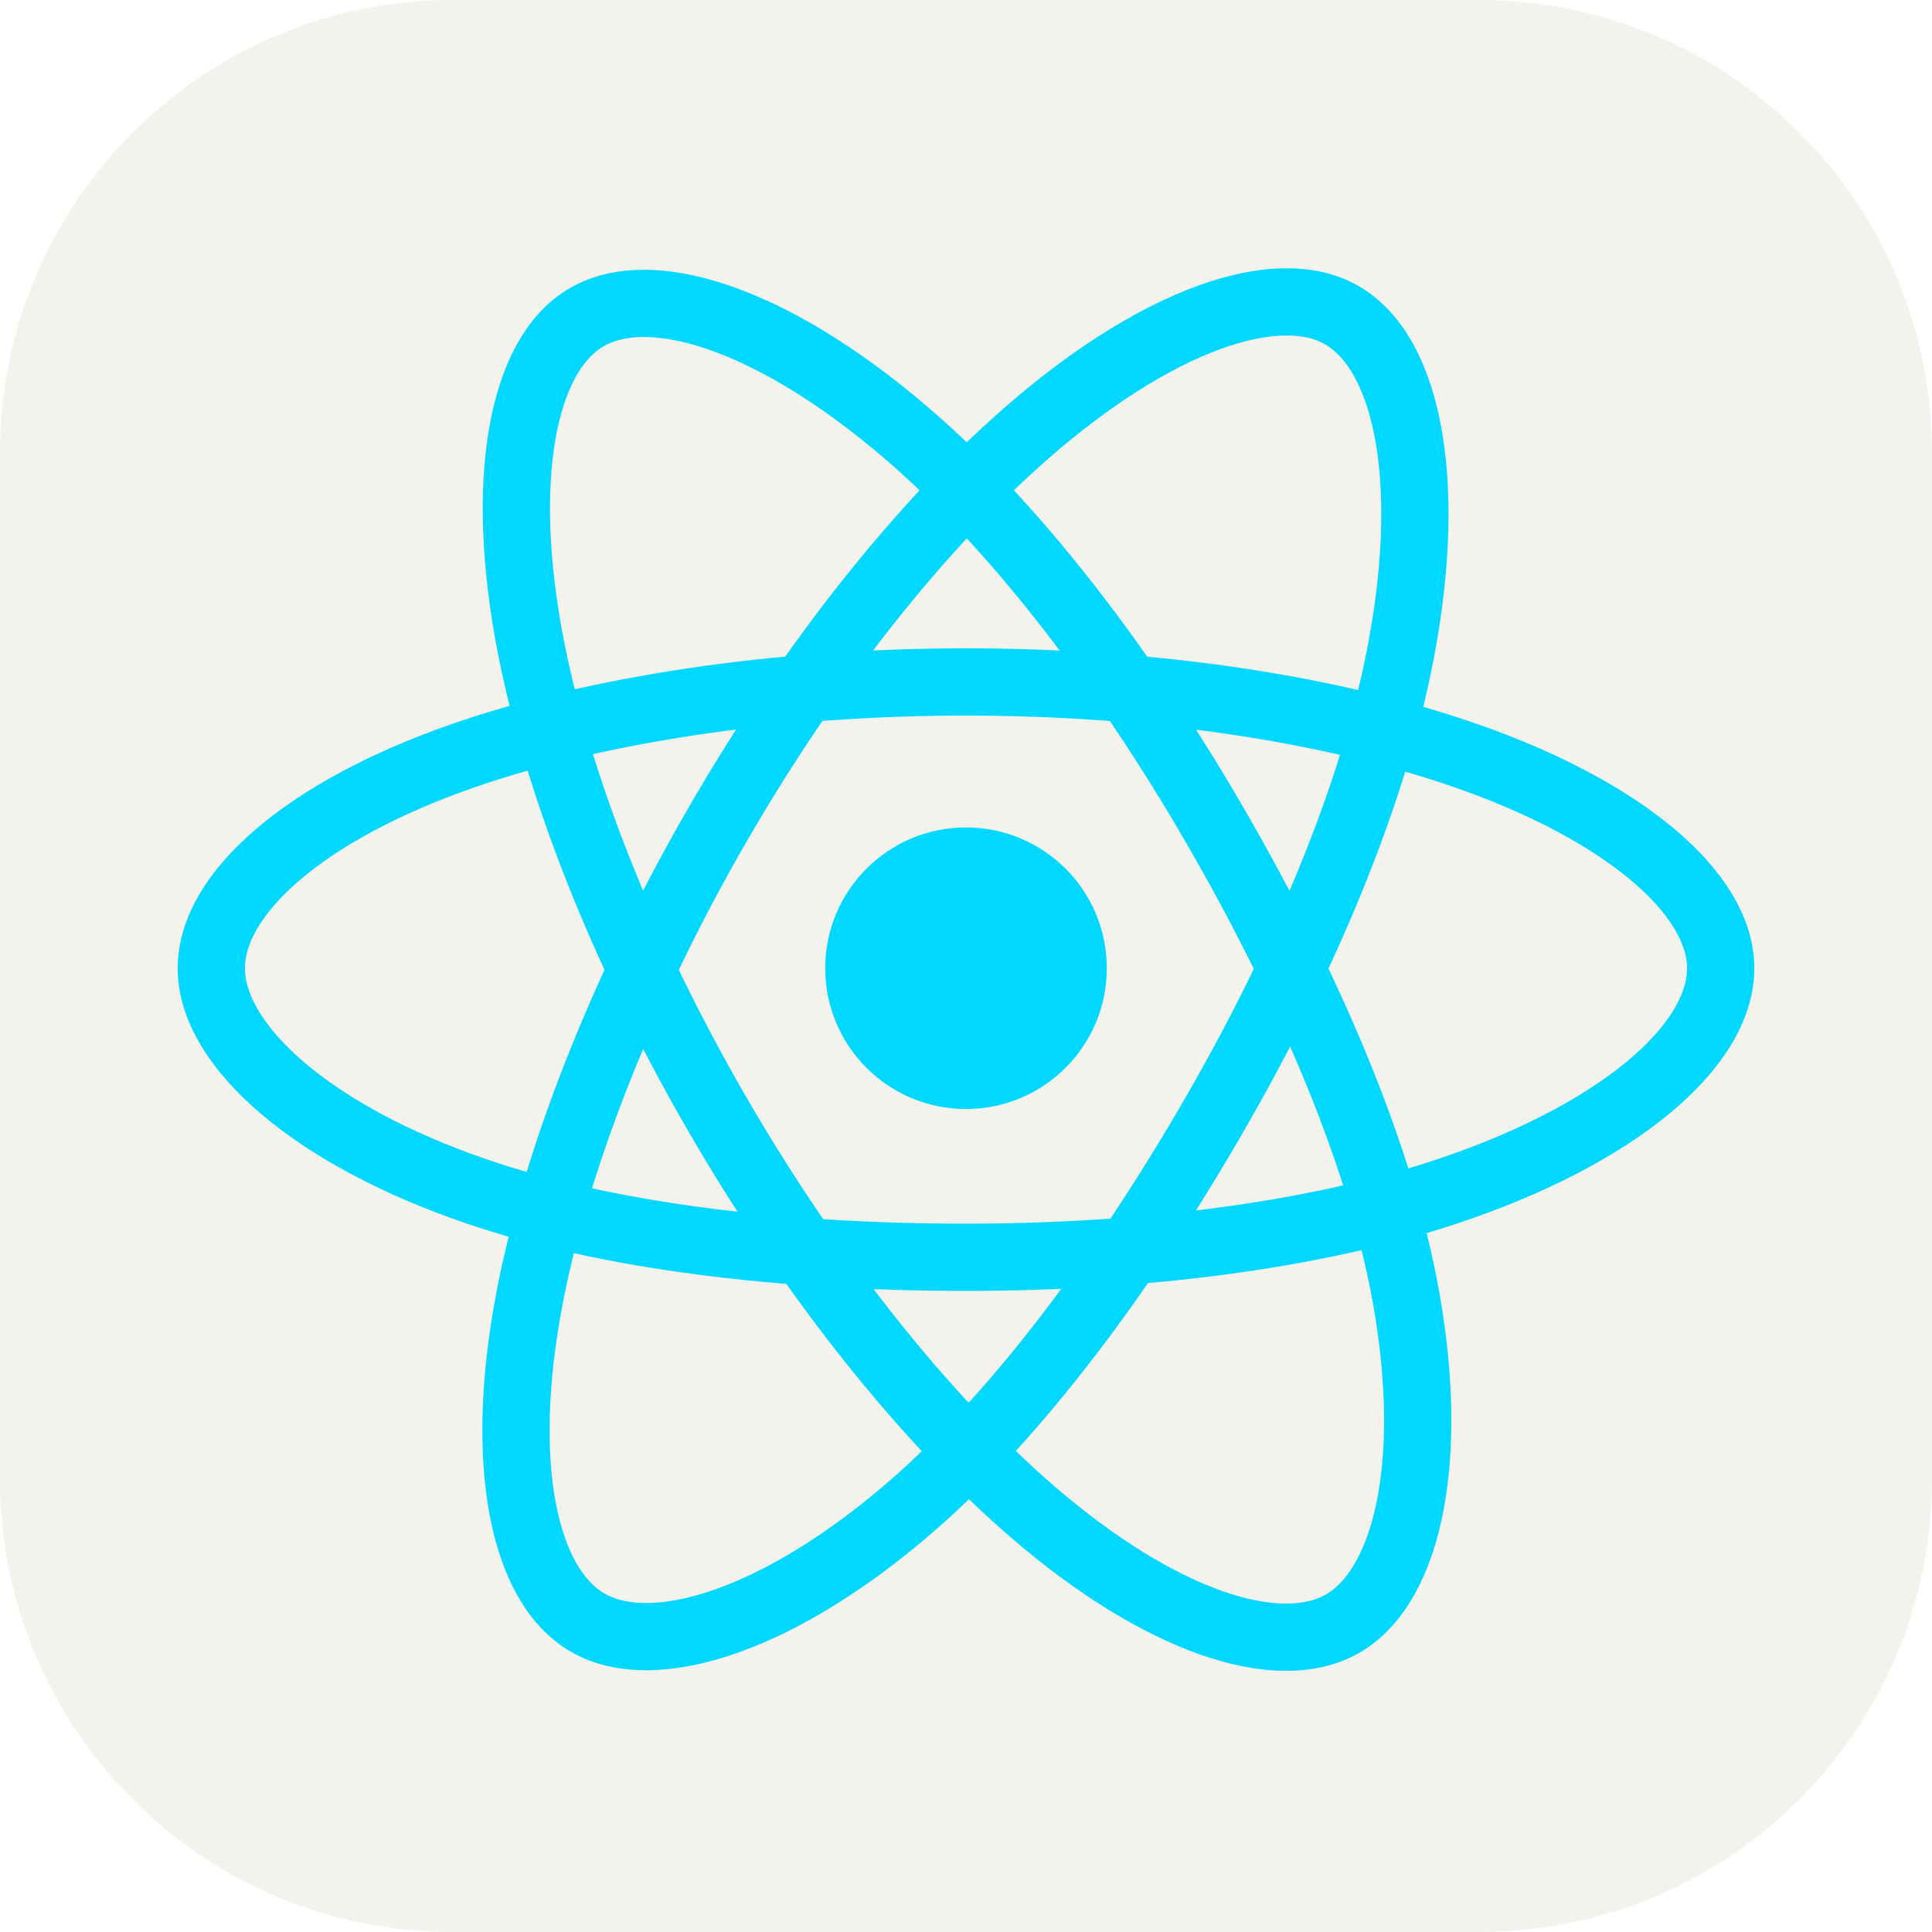
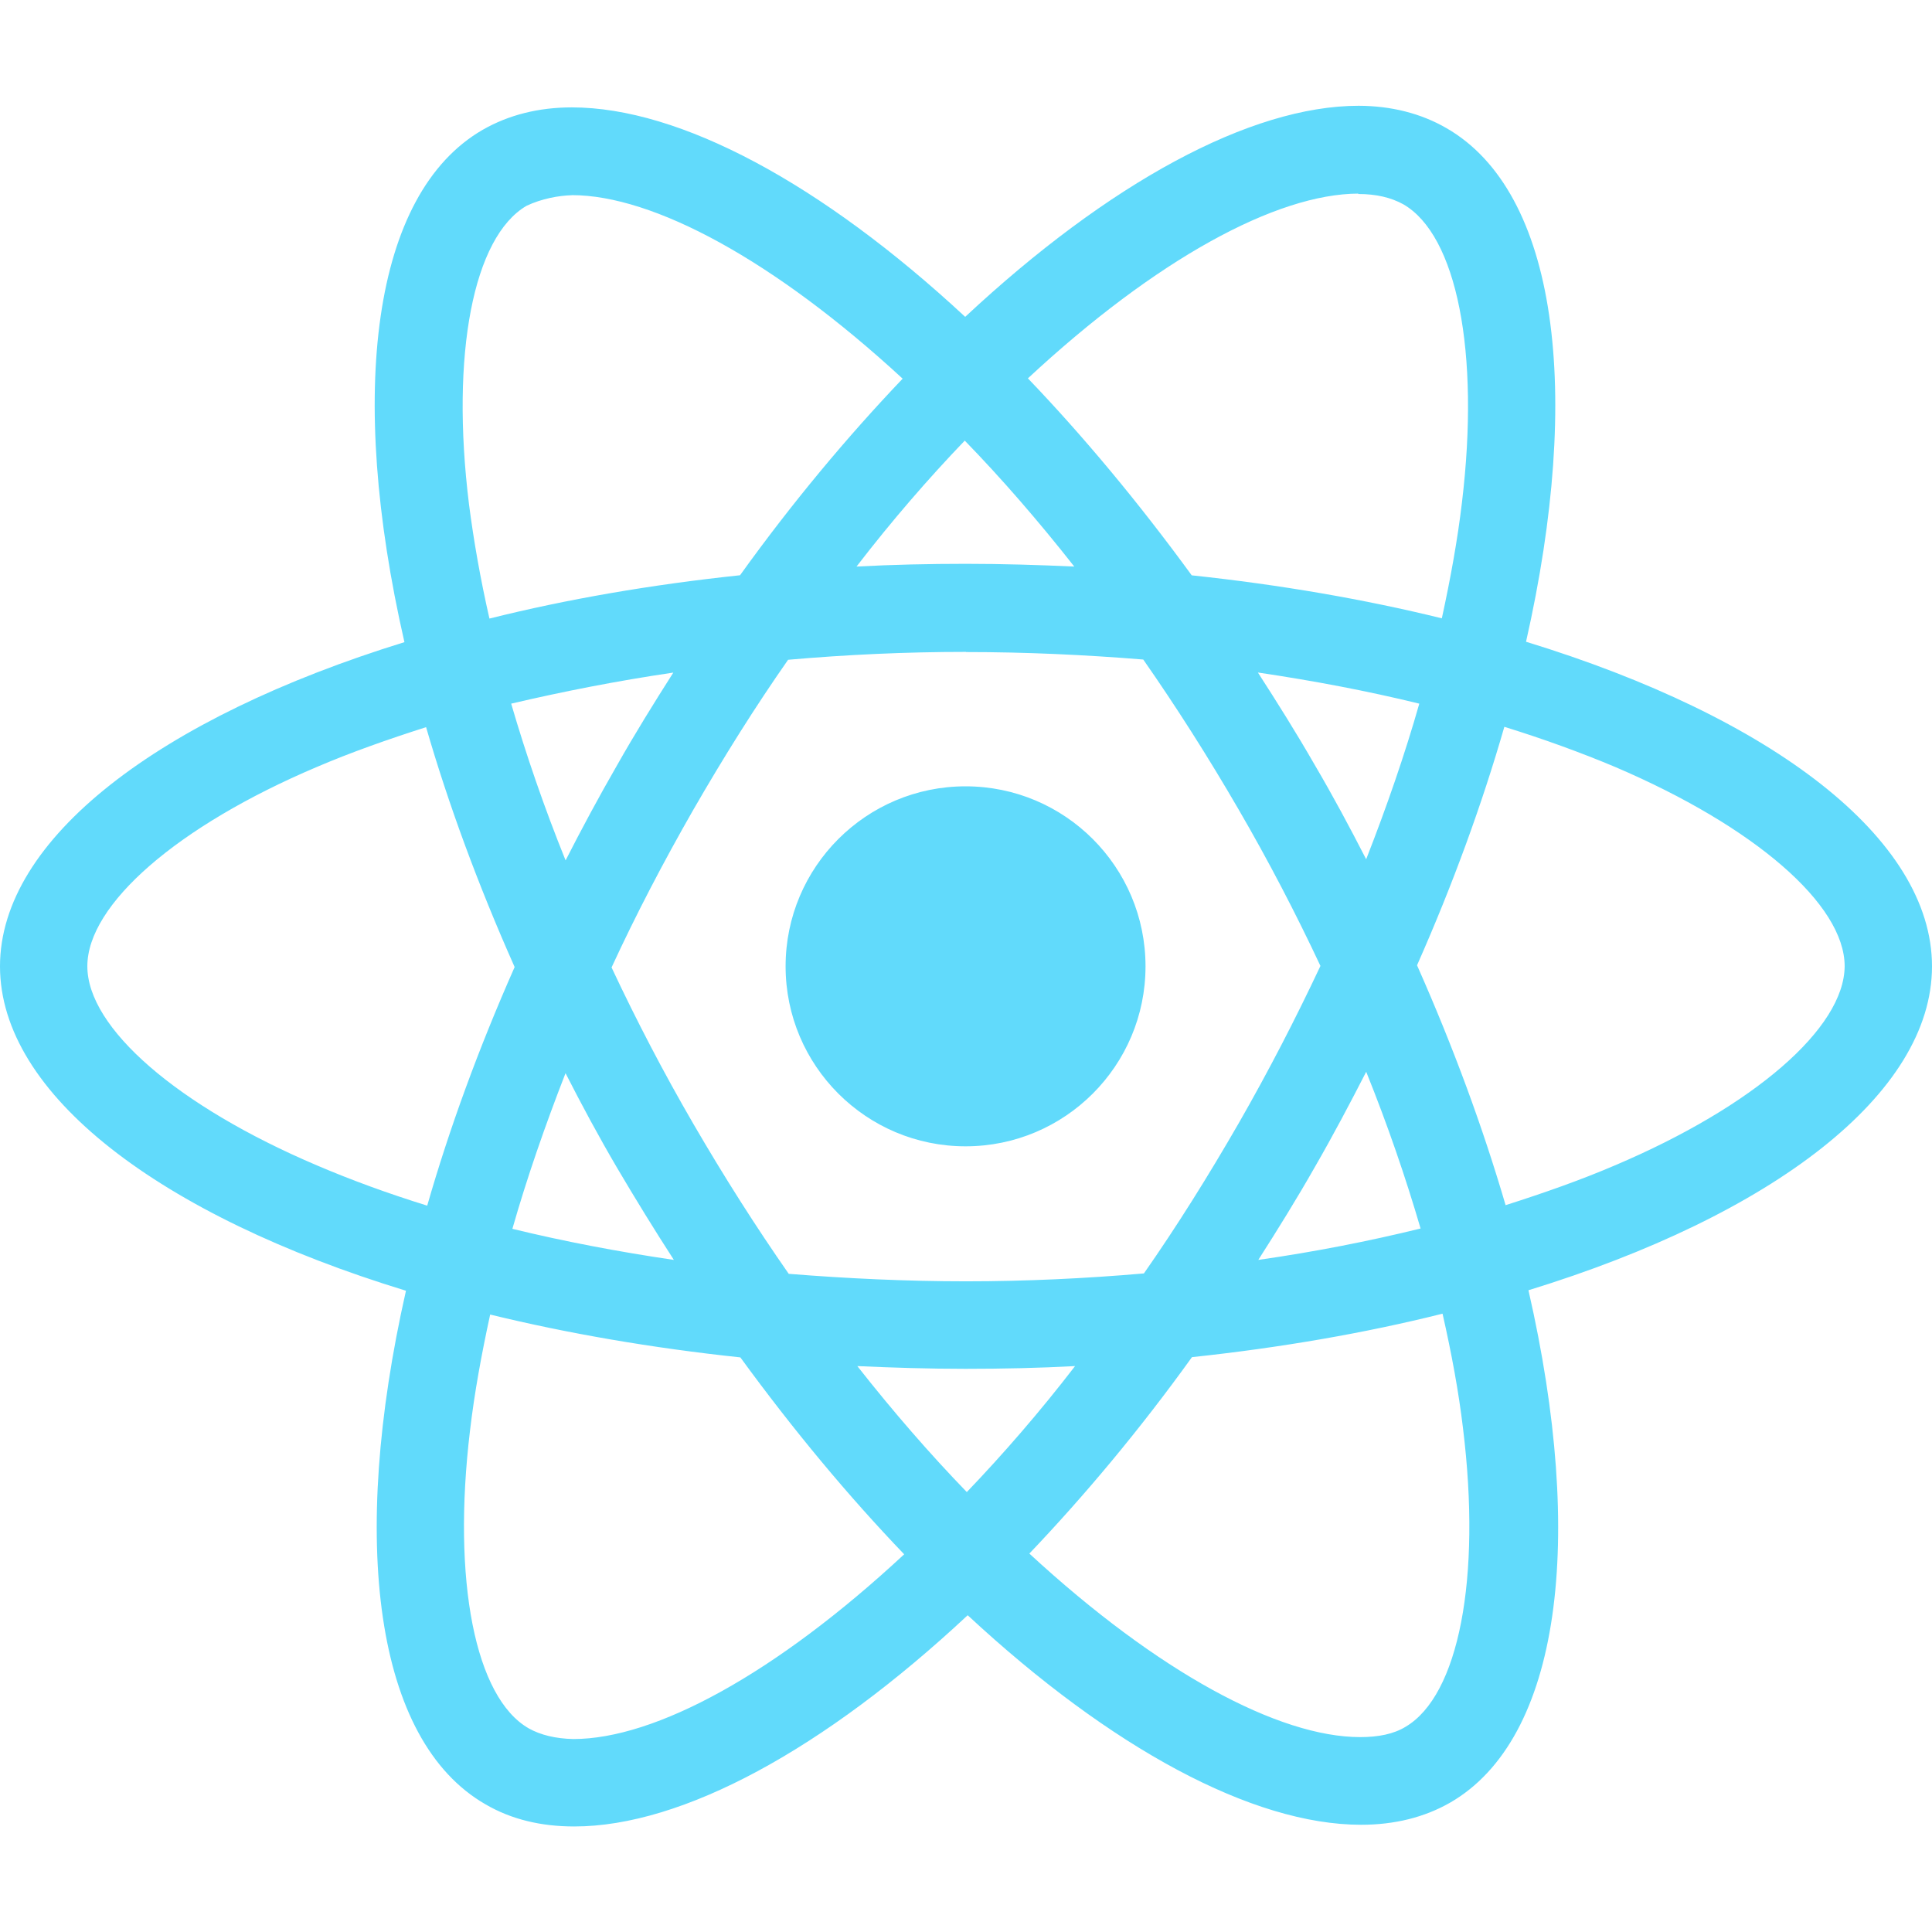
- <svg xmlns="http://www.w3.org/2000/svg" width="256" height="256" fill="none" viewBox="0 0 256 256">
-   <rect width="256" height="256" fill="#F4F2ED" rx="60" />
-   <path fill="#00D8FF" d="M128.001 146.951C138.305 146.951 146.657 138.598 146.657 128.295C146.657 117.992 138.305 109.639 128.001 109.639C117.698 109.639 109.345 117.992 109.345 128.295C109.345 138.598 117.698 146.951 128.001 146.951Z" />
-   <path fill-rule="evenodd" stroke="#00D8FF" stroke-width="8.911" d="M128.002 90.363C153.05 90.363 176.319 93.957 193.864 99.998C215.003 107.275 228 118.306 228 128.295C228 138.704 214.226 150.423 191.525 157.944C174.363 163.63 151.779 166.598 128.002 166.598C103.624 166.598 80.539 163.812 63.183 157.881C41.225 150.376 28 138.506 28 128.295C28 118.387 40.41 107.441 61.252 100.175C78.862 94.035 102.705 90.363 127.998 90.363H128.002Z" clip-rule="evenodd" />
-   <path fill-rule="evenodd" stroke="#00D8FF" stroke-width="8.911" d="M94.981 109.438C107.495 87.74 122.232 69.378 136.23 57.197C153.094 42.521 169.144 36.773 177.796 41.762C186.813 46.962 190.084 64.75 185.259 88.171C181.614 105.879 172.9 126.925 161.021 147.523C148.842 168.641 134.897 187.247 121.09 199.315C103.619 214.587 86.728 220.114 77.883 215.013C69.3 210.067 66.018 193.846 70.136 172.161C73.615 153.838 82.345 131.349 94.977 109.438L94.981 109.438Z" clip-rule="evenodd" />
-   <path fill-rule="evenodd" stroke="#00D8FF" stroke-width="8.911" d="M95.012 147.578C82.463 125.904 73.919 103.962 70.353 85.752C66.06 63.811 69.095 47.035 77.74 42.032C86.749 36.816 103.792 42.866 121.674 58.744C135.194 70.748 149.077 88.805 160.99 109.383C173.204 130.481 182.358 151.856 185.919 169.844C190.425 192.608 186.778 210.001 177.941 215.116C169.367 220.08 153.676 214.825 136.945 200.427C122.809 188.263 107.685 169.468 95.012 147.578Z" clip-rule="evenodd" />
+ <svg xmlns="http://www.w3.org/2000/svg" role="img" fill="#61DAFB" viewBox="0 0 24 24">
+   <path d="M14.23 12.004a2.236 2.236 0 0 1-2.235 2.236 2.236 2.236 0 0 1-2.236-2.236 2.236 2.236 0 0 1 2.235-2.236 2.236 2.236 0 0 1 2.236 2.236zm2.648-10.69c-1.346 0-3.107.96-4.888 2.622-1.78-1.653-3.542-2.602-4.887-2.602-.41 0-.783.093-1.106.278-1.375.793-1.683 3.264-.973 6.365C1.98 8.917 0 10.42 0 12.004c0 1.59 1.99 3.097 5.043 4.03-.704 3.113-.39 5.588.988 6.38.32.187.69.275 1.102.275 1.345 0 3.107-.96 4.888-2.624 1.78 1.654 3.542 2.603 4.887 2.603.41 0 .783-.09 1.106-.275 1.374-.792 1.683-3.263.973-6.365C22.02 15.096 24 13.59 24 12.004c0-1.59-1.99-3.097-5.043-4.032.704-3.11.39-5.587-.988-6.38-.318-.184-.688-.277-1.092-.278zm-.005 1.09v.006c.225 0 .406.044.558.127.666.382.955 1.835.73 3.704-.054.46-.142.945-.25 1.44-.96-.236-2.006-.417-3.107-.534-.66-.905-1.345-1.727-2.035-2.447 1.592-1.48 3.087-2.292 4.105-2.295zm-9.77.02c1.012 0 2.514.808 4.11 2.28-.686.72-1.37 1.537-2.02 2.442-1.107.117-2.154.298-3.113.538-.112-.49-.195-.964-.254-1.42-.23-1.868.054-3.32.714-3.707.19-.09.4-.127.563-.132zm4.882 3.05c.455.468.91.992 1.36 1.564-.44-.02-.89-.034-1.345-.034-.46 0-.915.01-1.36.034.44-.572.895-1.096 1.345-1.565zM12 8.1c.74 0 1.477.034 2.202.093.406.582.802 1.203 1.183 1.86.372.64.71 1.29 1.018 1.946-.308.655-.646 1.31-1.013 1.95-.38.66-.773 1.288-1.18 1.87-.728.063-1.466.098-2.21.098-.74 0-1.477-.035-2.202-.093-.406-.582-.802-1.204-1.183-1.86-.372-.64-.71-1.29-1.018-1.946.303-.657.646-1.313 1.013-1.954.38-.66.773-1.286 1.18-1.868.728-.064 1.466-.098 2.21-.098zm-3.635.254c-.24.377-.48.763-.704 1.16-.225.39-.435.782-.635 1.174-.265-.656-.49-1.31-.676-1.947.64-.15 1.315-.283 2.015-.386zm7.26 0c.695.103 1.365.23 2.006.387-.18.632-.405 1.282-.66 1.933-.2-.39-.41-.783-.64-1.174-.225-.392-.465-.774-.705-1.146zm3.063.675c.484.15.944.317 1.375.498 1.732.74 2.852 1.708 2.852 2.476-.005.768-1.125 1.74-2.857 2.475-.42.18-.88.342-1.355.493-.28-.958-.646-1.956-1.1-2.98.45-1.017.81-2.01 1.085-2.964zm-13.395.004c.278.96.645 1.957 1.1 2.98-.45 1.017-.812 2.01-1.086 2.964-.484-.15-.944-.318-1.37-.5-1.732-.737-2.852-1.706-2.852-2.474 0-.768 1.12-1.742 2.852-2.476.42-.18.88-.342 1.356-.494zm11.678 4.28c.265.657.49 1.312.676 1.948-.64.157-1.316.29-2.016.39.24-.375.48-.762.705-1.158.225-.39.435-.788.636-1.18zm-9.945.02c.2.392.41.783.64 1.175.23.39.465.772.705 1.143-.695-.102-1.365-.23-2.006-.386.18-.63.406-1.282.66-1.933zM17.92 16.32c.112.493.2.968.254 1.423.23 1.868-.054 3.32-.714 3.708-.147.09-.338.128-.563.128-1.012 0-2.514-.807-4.11-2.28.686-.72 1.37-1.536 2.02-2.44 1.107-.118 2.154-.3 3.113-.54zm-11.83.01c.96.234 2.006.415 3.107.532.66.905 1.345 1.727 2.035 2.446-1.595 1.483-3.092 2.295-4.11 2.295-.22-.005-.406-.05-.553-.132-.666-.38-.955-1.834-.73-3.703.054-.46.142-.944.25-1.438zm4.56.64c.44.02.89.034 1.345.034.46 0 .915-.01 1.36-.034-.44.572-.895 1.095-1.345 1.565-.455-.47-.91-.993-1.36-1.565z" />
</svg>
